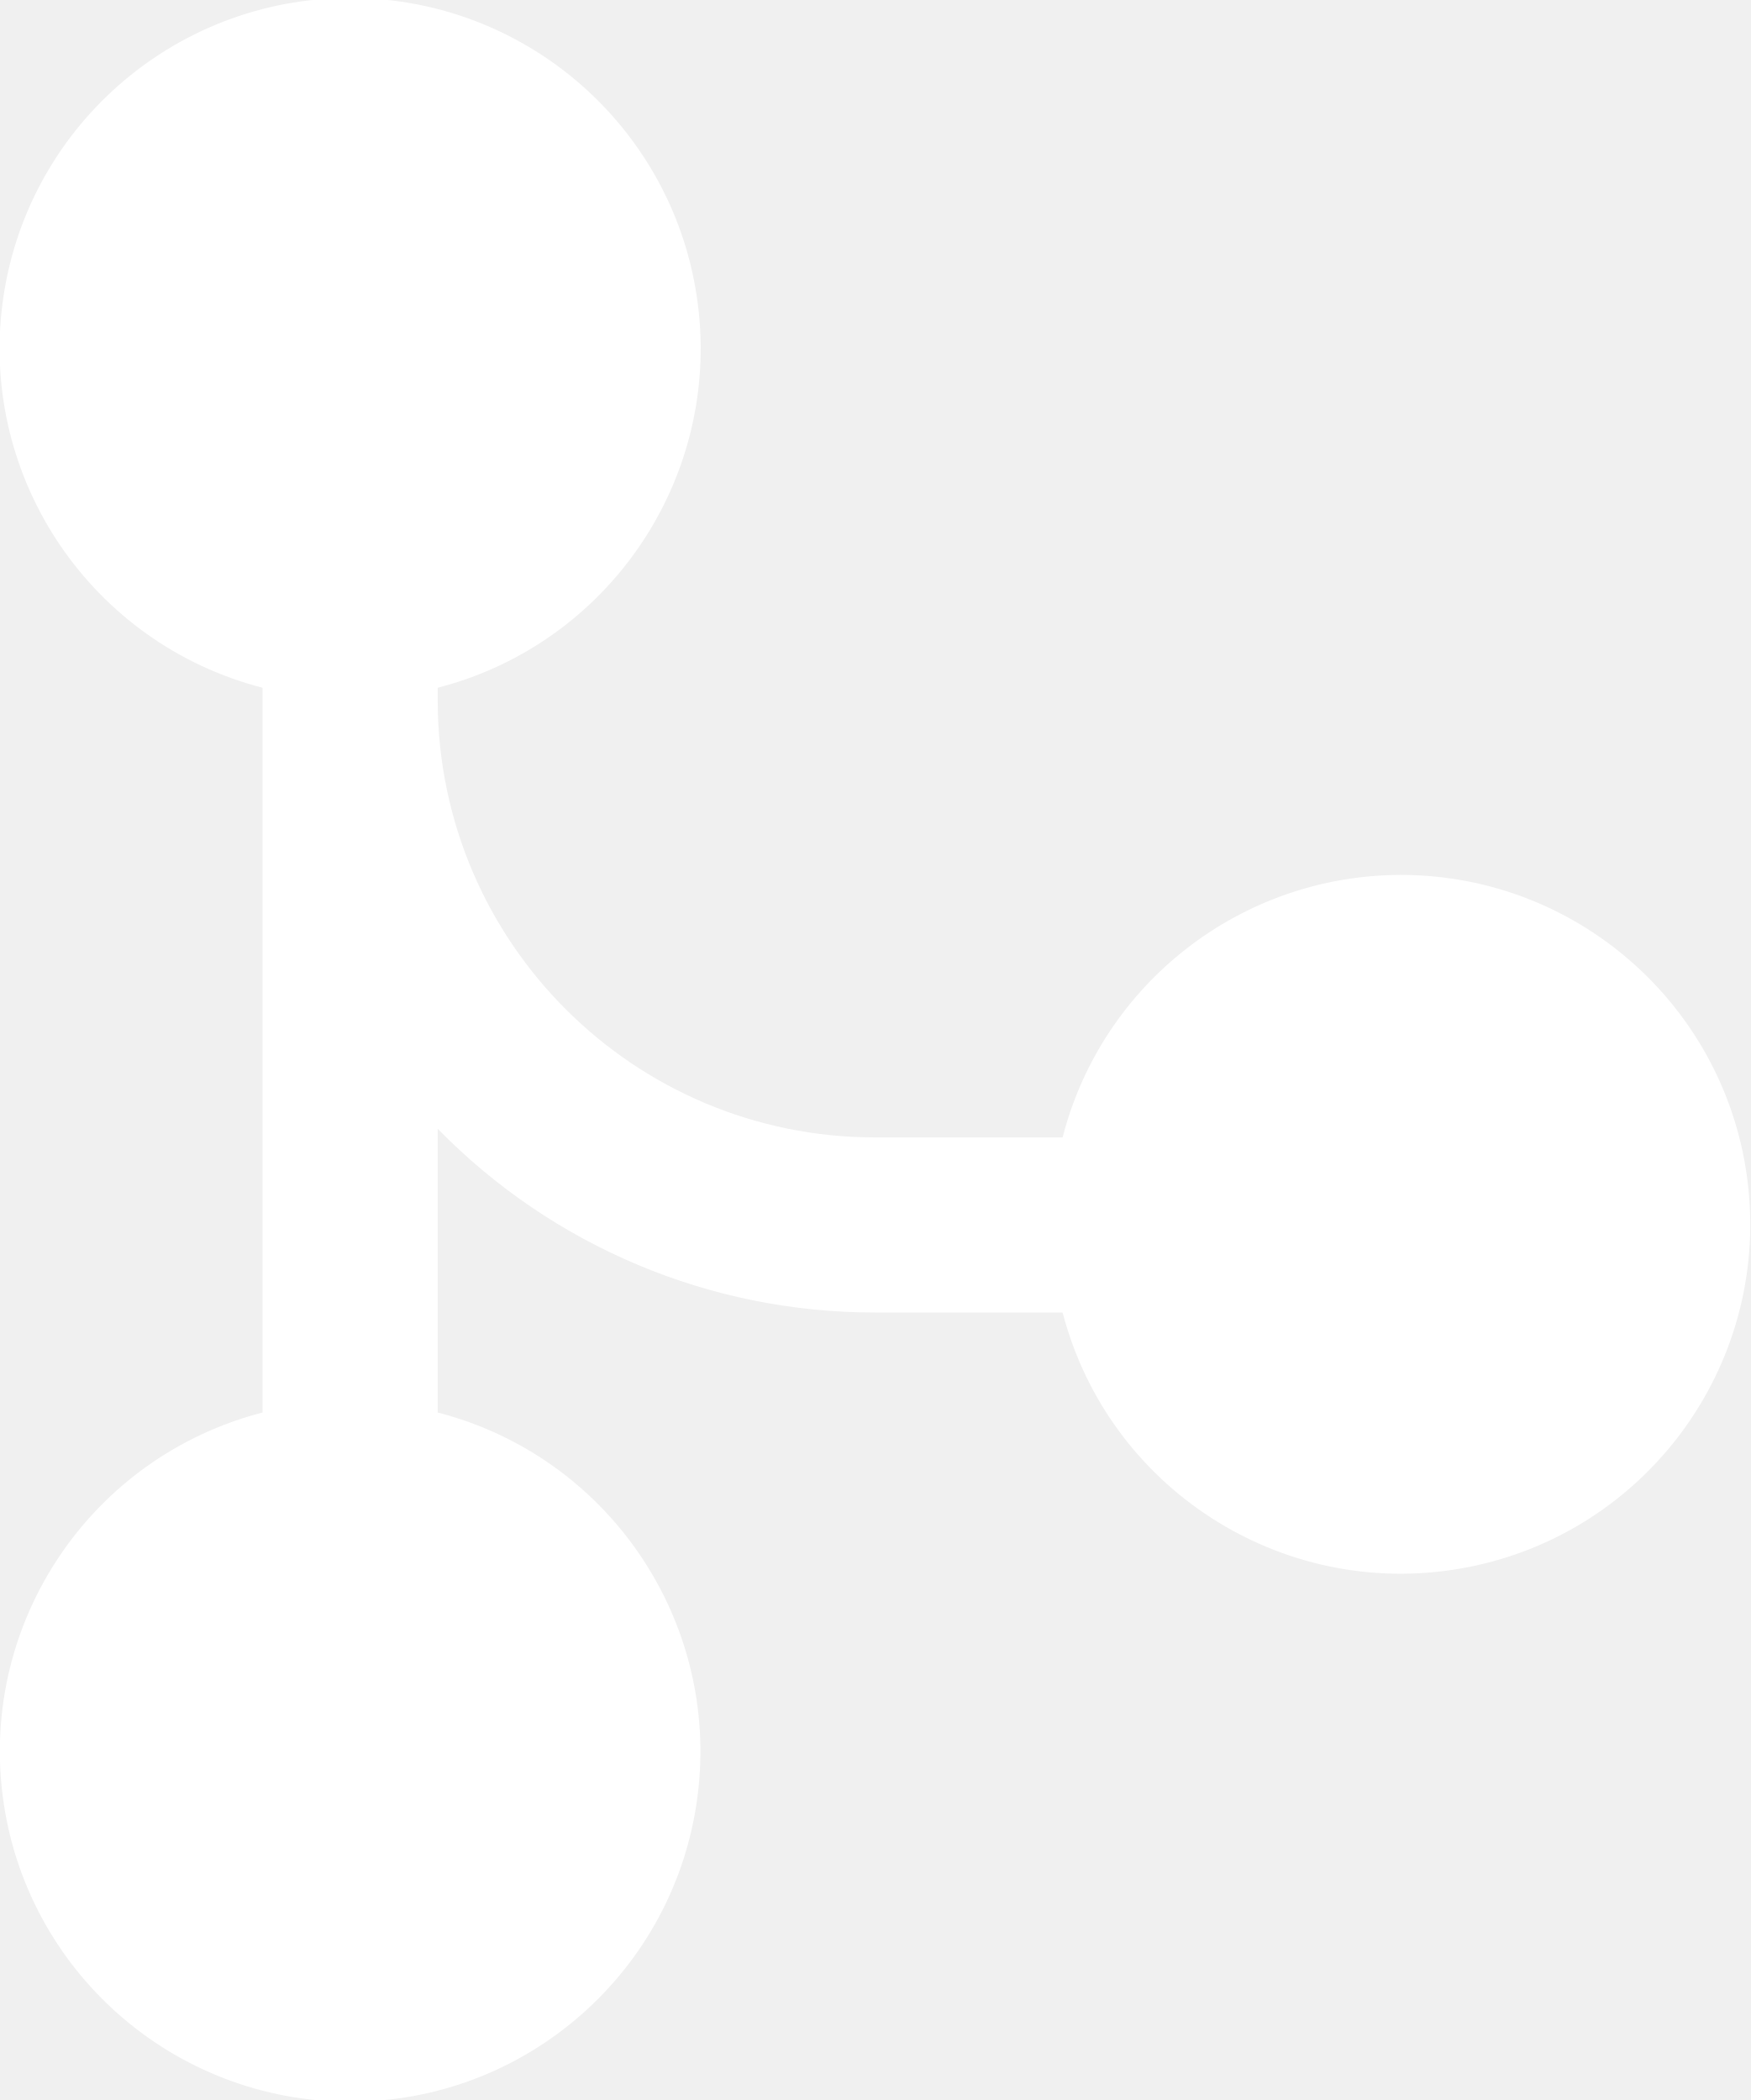
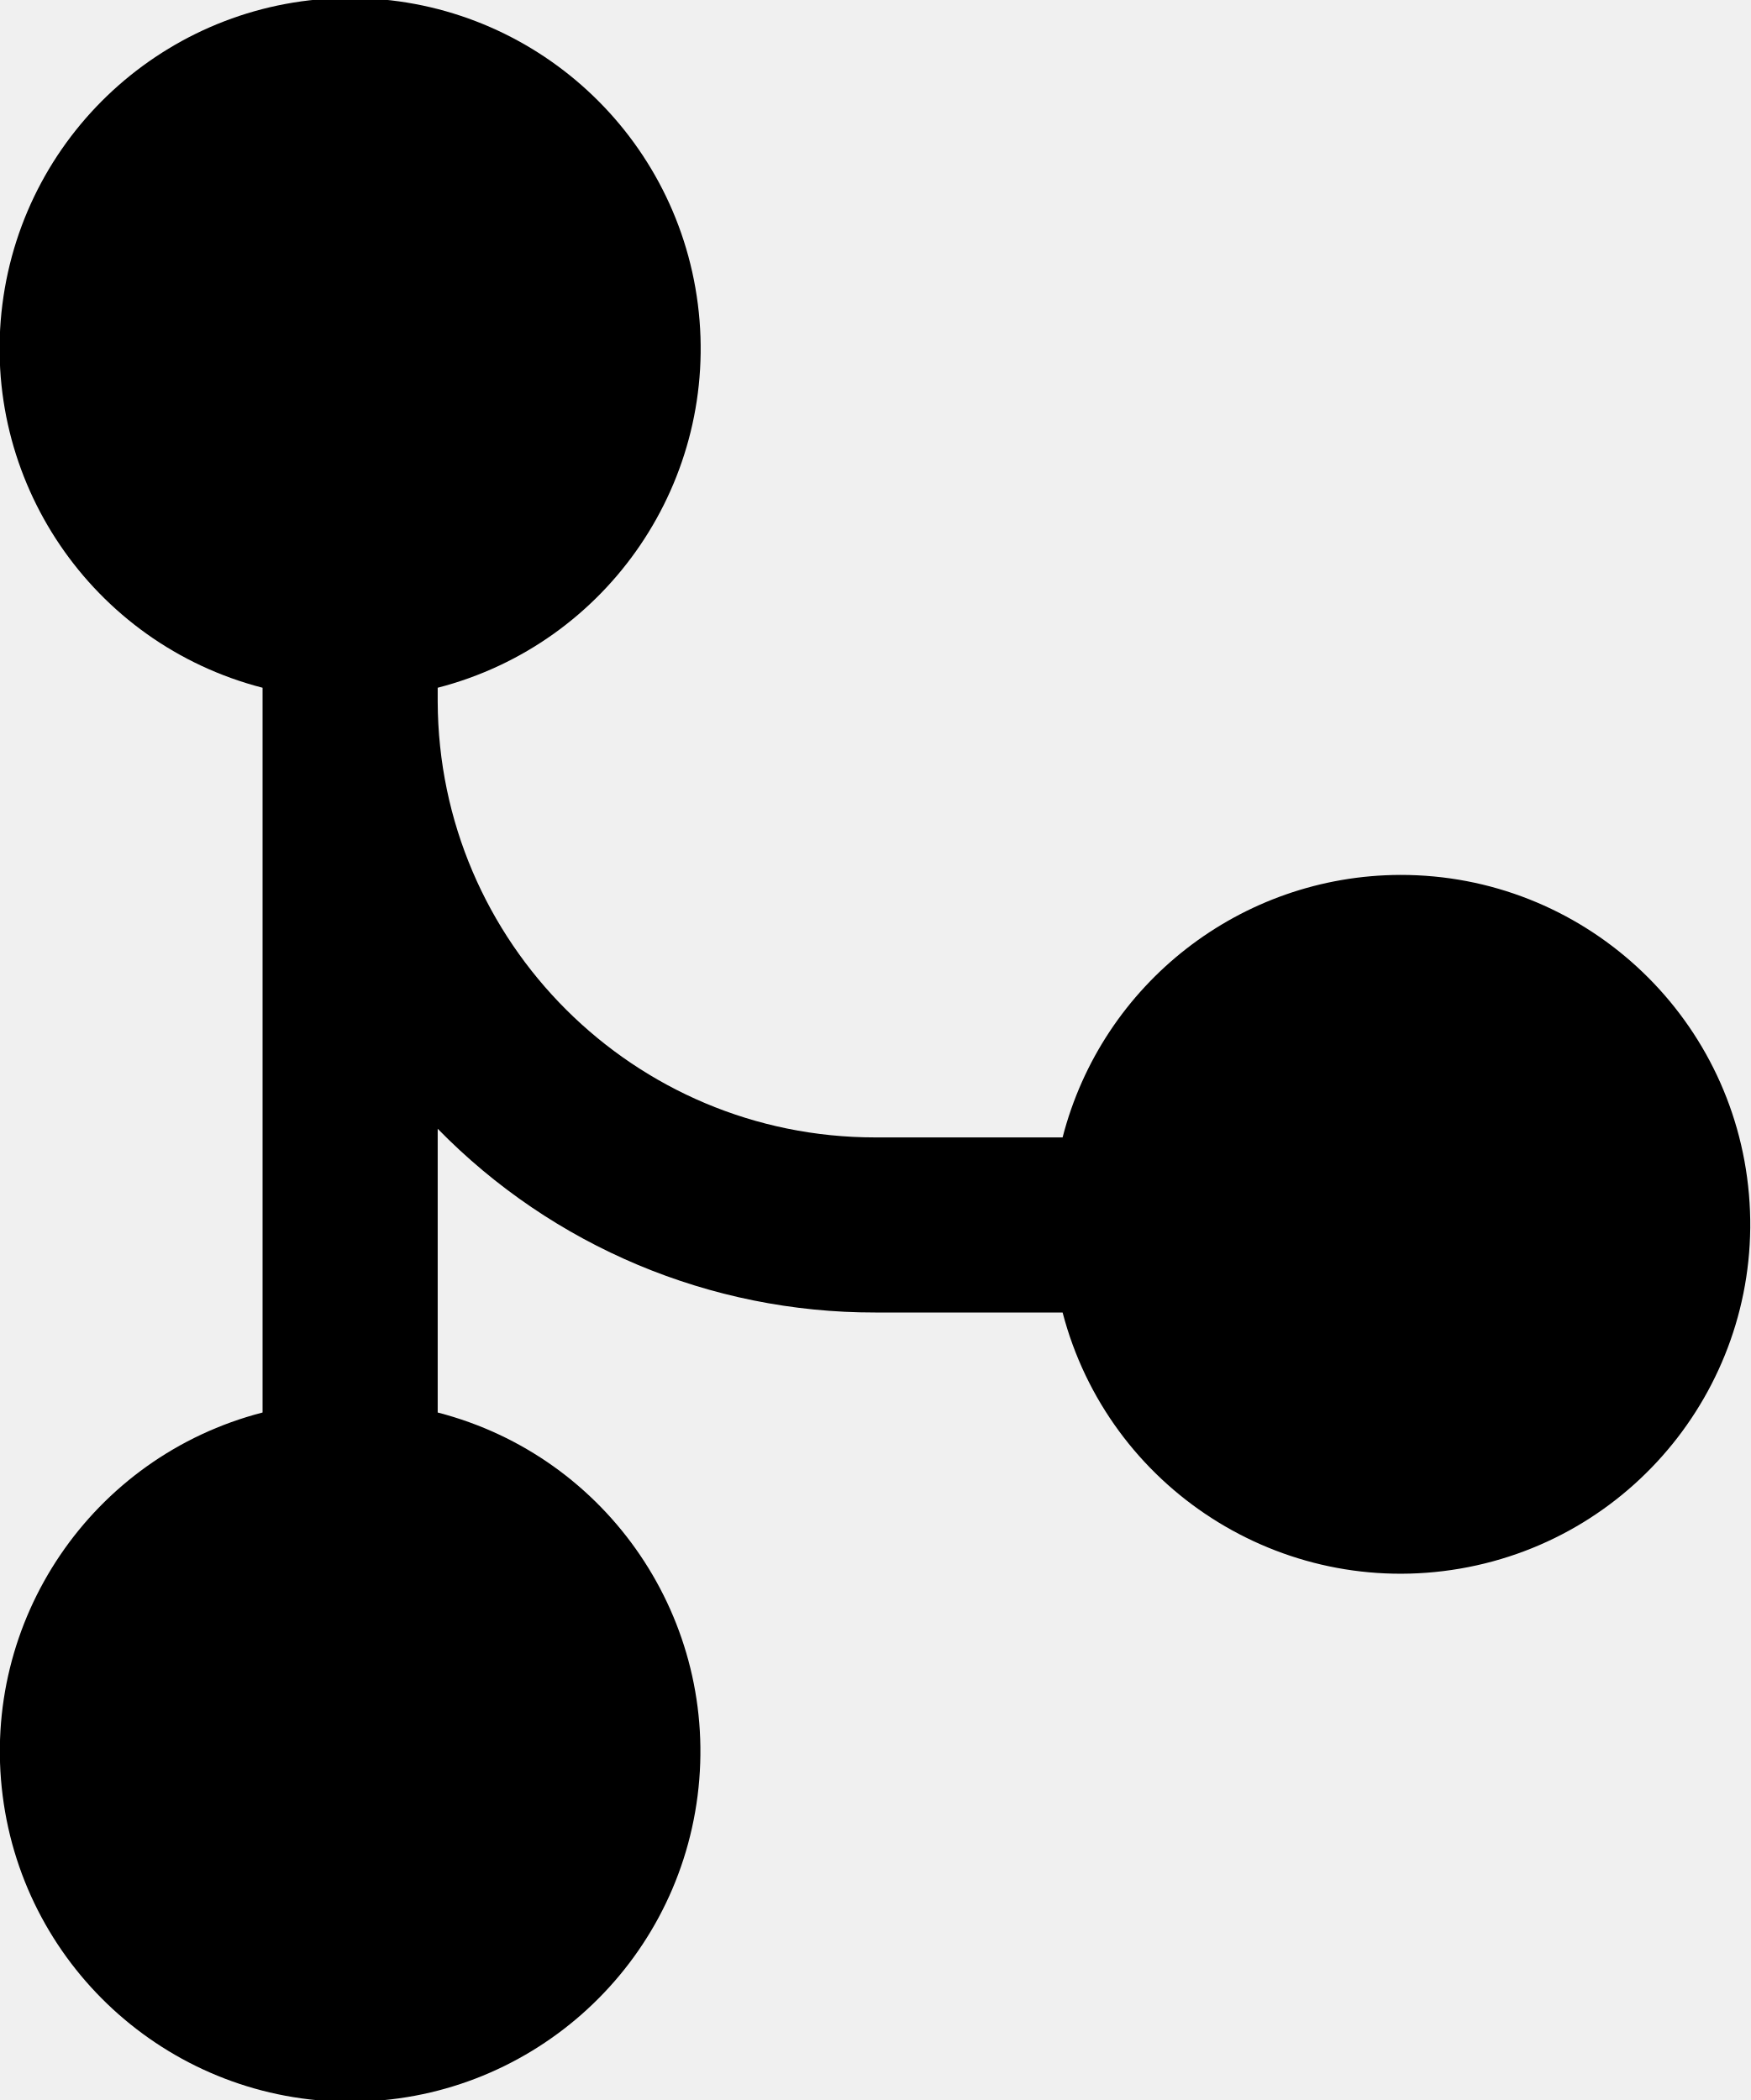
<svg xmlns="http://www.w3.org/2000/svg" viewBox="0 0 66.67 80">
-   <defs>
-     <style>.cls-1{fill:#ffffff;}</style>
-   </defs>
  <g id="Layer_2" data-name="Layer 2">
    <g id="Layer_1-2" data-name="Layer 1">
-       <path class="cls-1" d="M53.33,33.33a13.32,13.32,0,0,0-12.86,10H33.33v0h0A16.66,16.66,0,0,1,16.67,26.73V26.2a13.35,13.35,0,1,0-6.67,0V53.81a13.34,13.34,0,1,0,6.67,0V43a23.25,23.25,0,0,0,16.66,7h7.14A13.31,13.31,0,1,0,53.33,33.33Z" />
+       <path d="M53.33,33.33a13.32,13.32,0,0,0-12.86,10H33.33v0h0A16.66,16.66,0,0,1,16.67,26.73V26.2a13.35,13.35,0,1,0-6.67,0V53.81a13.34,13.34,0,1,0,6.67,0V43a23.25,23.25,0,0,0,16.66,7h7.14A13.31,13.31,0,1,0,53.33,33.33Z" />
    </g>
  </g>
</svg>
